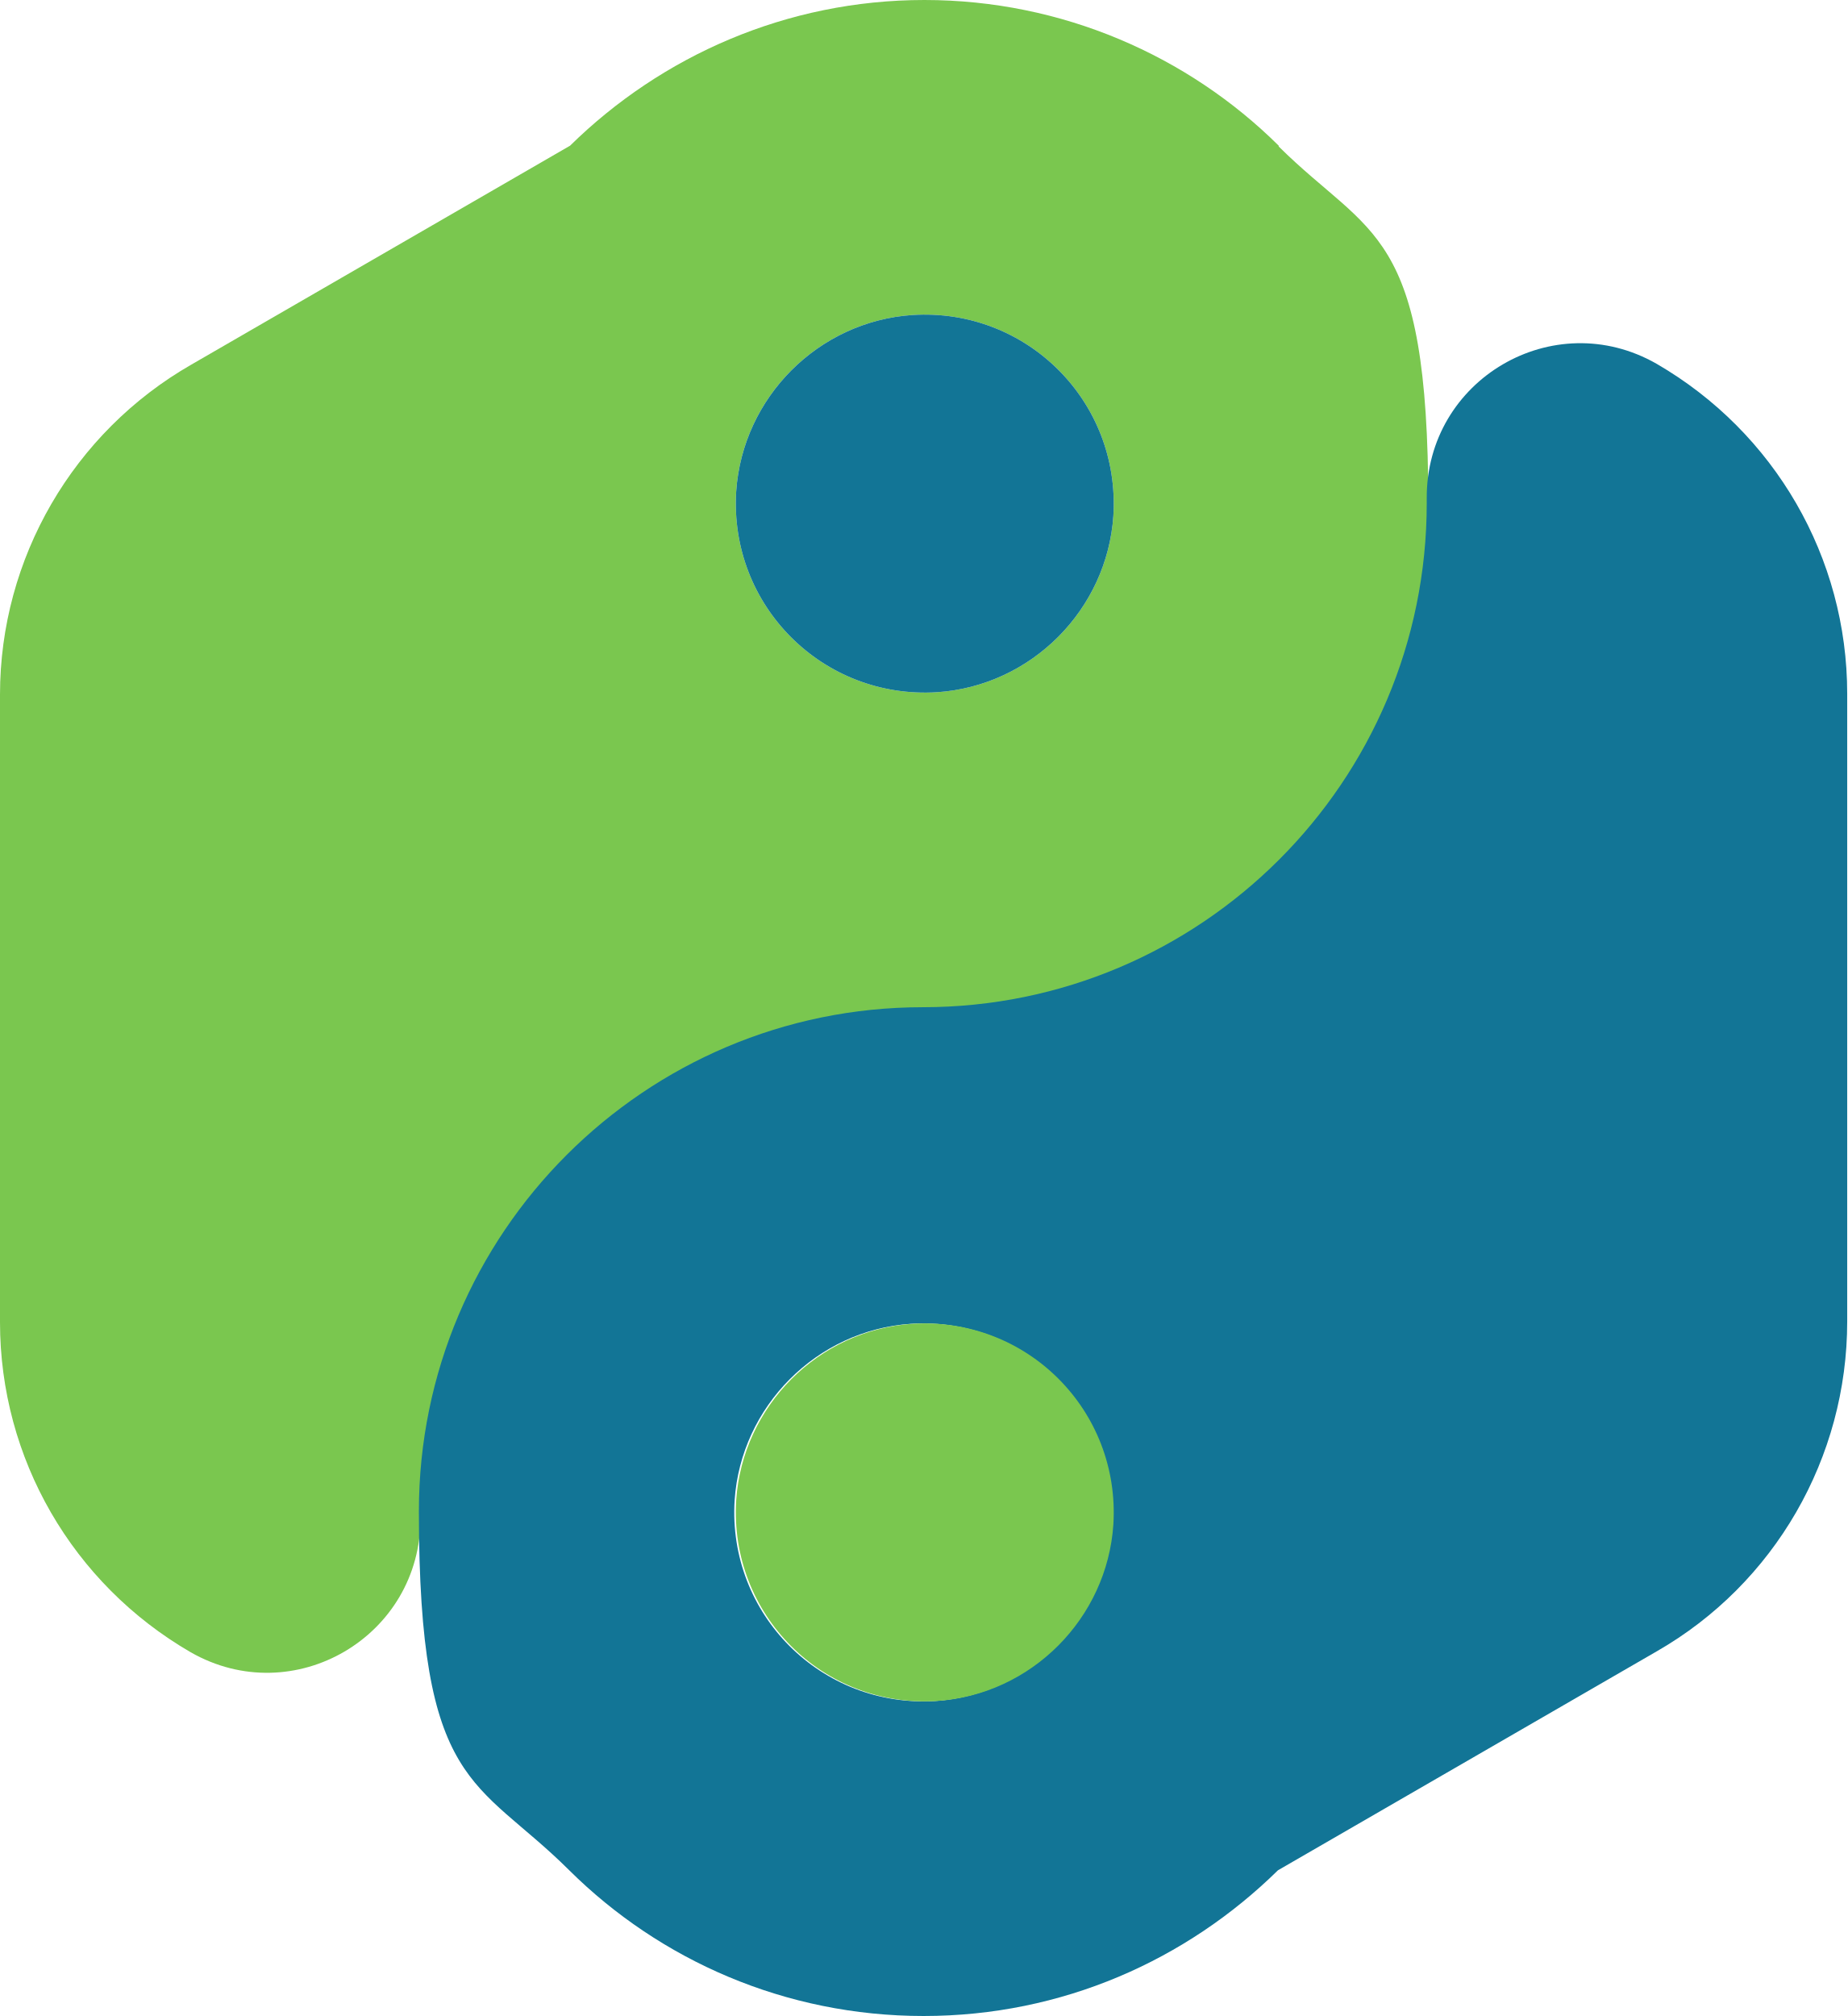
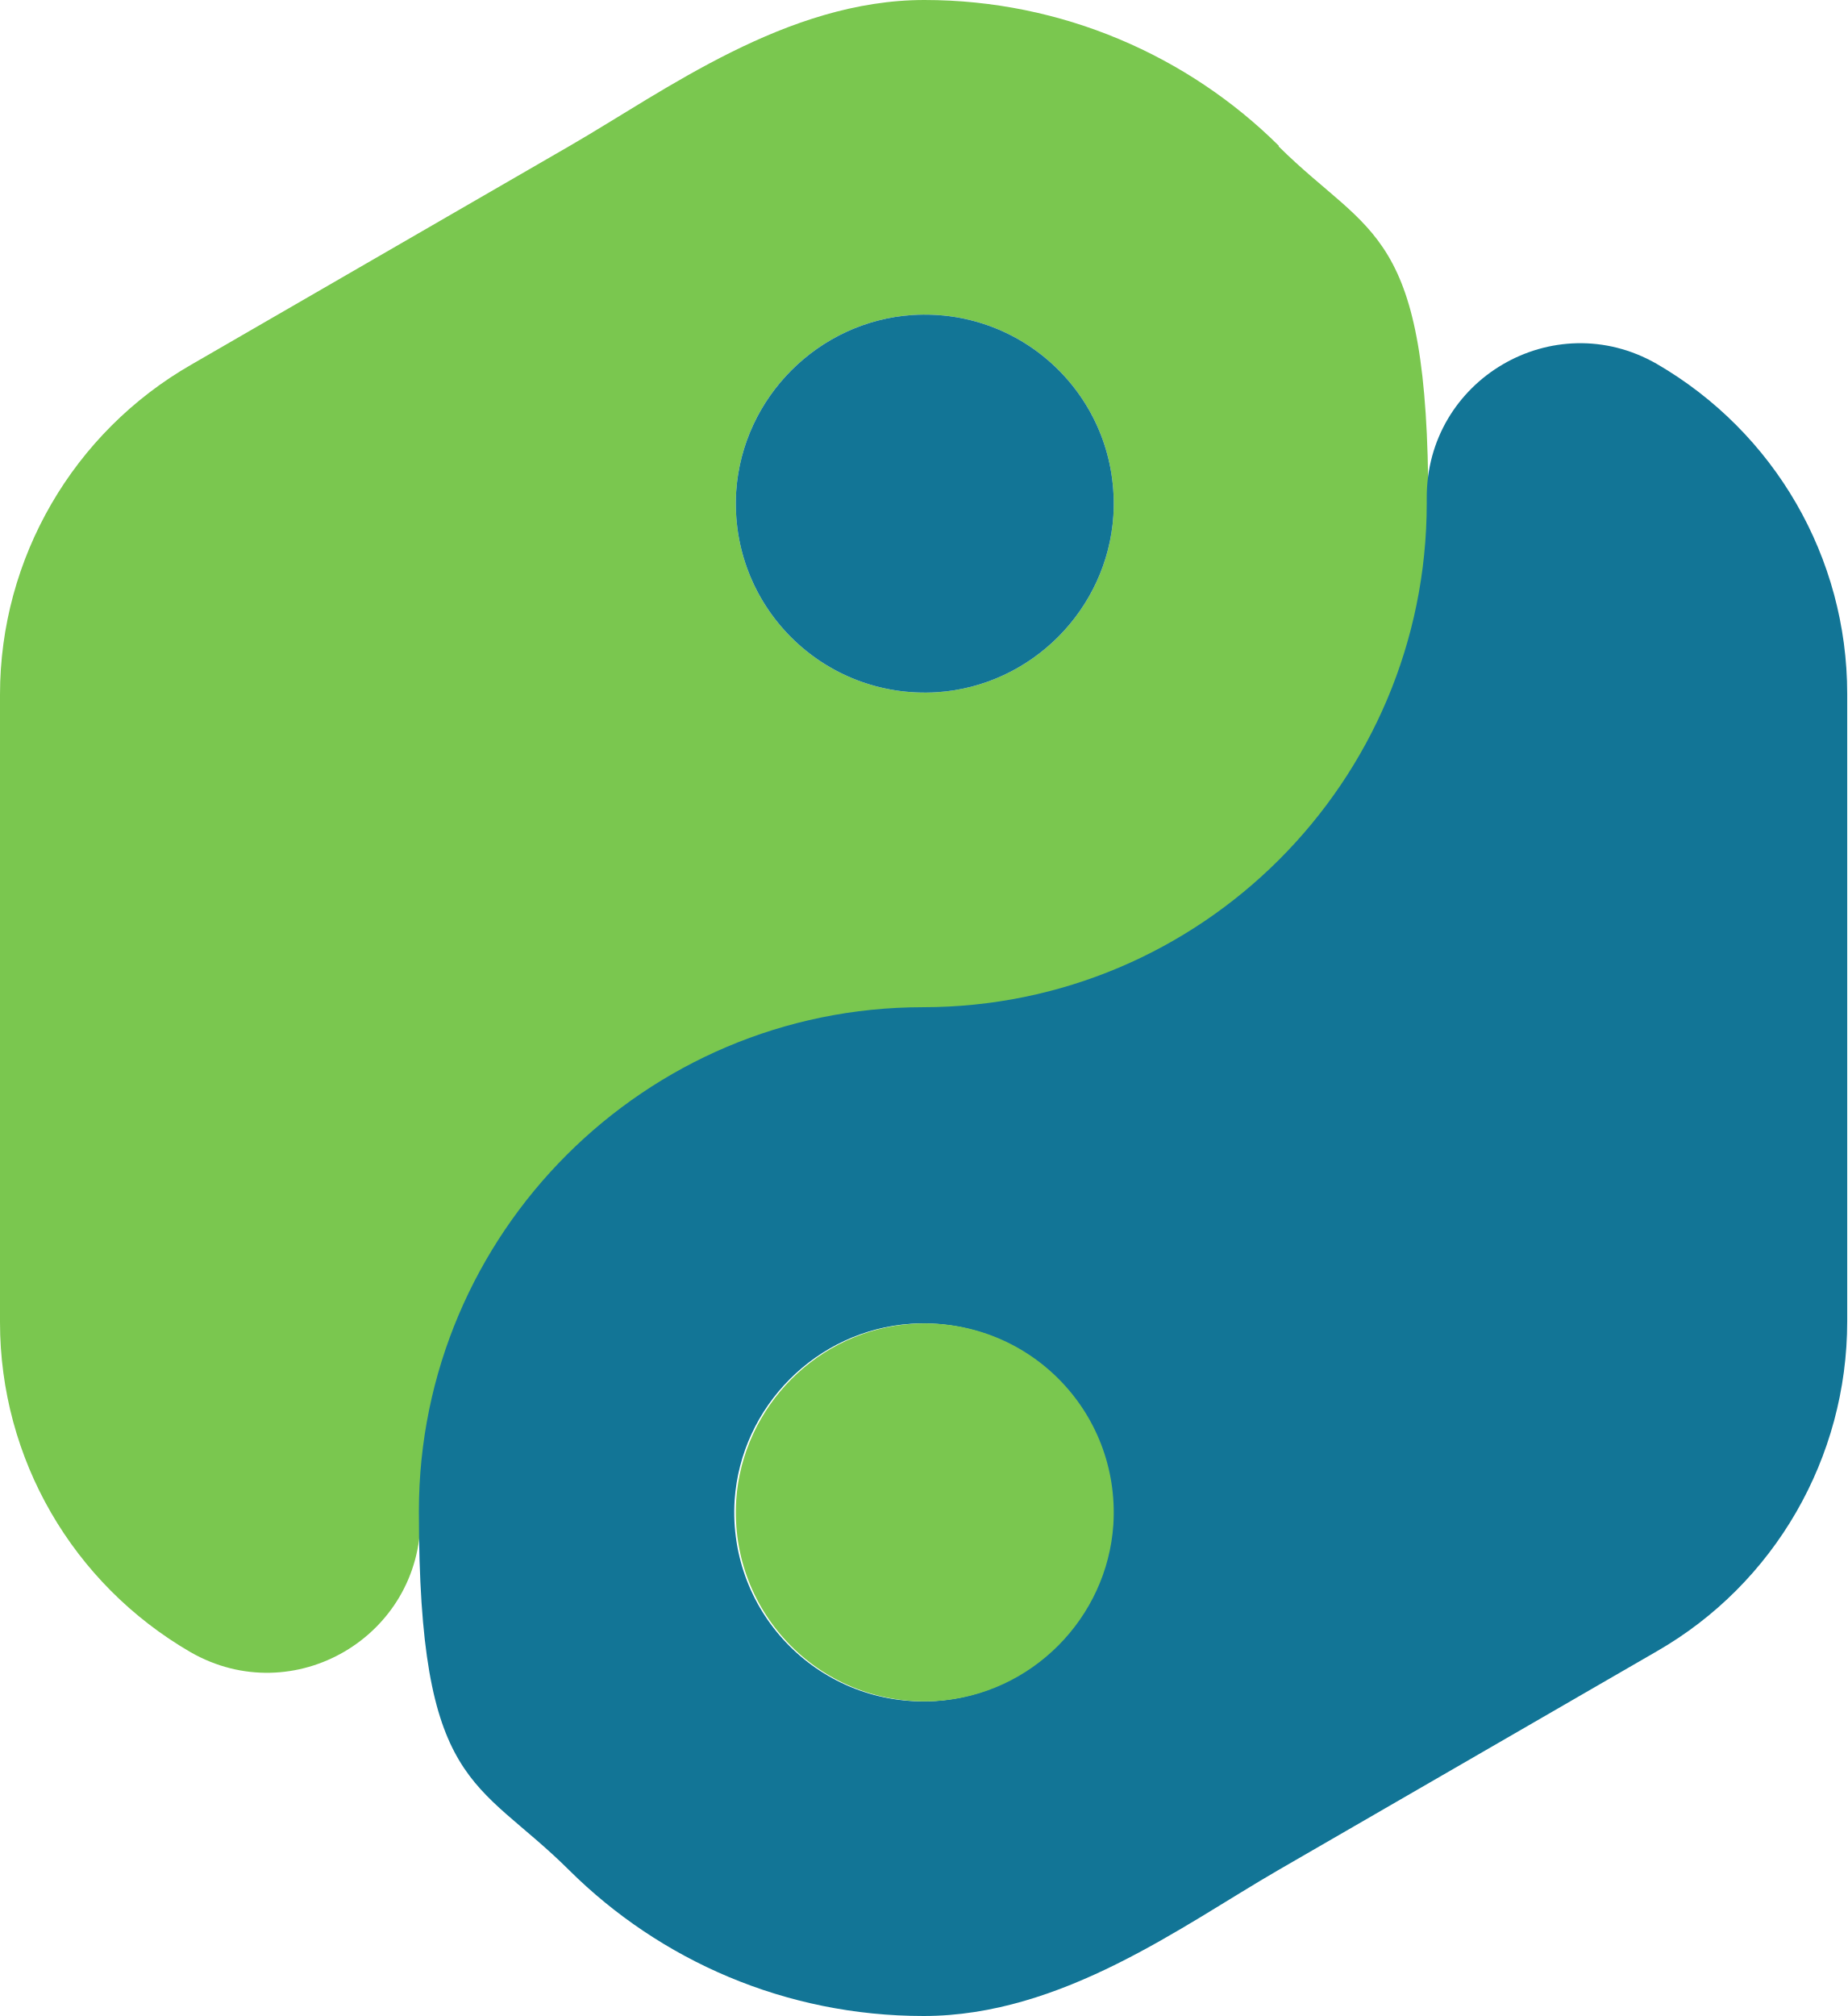
- <svg xmlns="http://www.w3.org/2000/svg" id="Layer_2" version="1.1" viewBox="0 0 234.7 256">
+ <svg xmlns="http://www.w3.org/2000/svg" id="base" version="1.1" viewBox="0 0 234.7 256">
  <defs>
    <style>
      .st0 {
        fill: #127596;
      }

      .st1 {
        fill: #7ac74f;
      }
    </style>
  </defs>
-   <path id="nodeblast_logo_top" class="st1" d="M162.4,18.5C150.9,7.1,134.9,0,117.4,0s-33.4,7.1-45,18.5l-48.1,27.8C9.3,54.9,0,70.9,0,88.2v79.7c0,17.3,9.2,33.2,24.2,41.9h0c13.1,7.5,29.3-2,29.2-17.1v-.6c0-35.4,28.7-64,64-64s64-28.7,64-64-7.3-33.9-19-45.5h0ZM119,87.9c-14.5.9-26.4-11-25.5-25.5.8-11.9,10.4-21.6,22.4-22.4,14.5-.9,26.4,11,25.5,25.5-.8,11.9-10.4,21.6-22.4,22.4Z" />
-   <path id="nodeblast_logo_bottom" class="st0" d="M72.3,237.5c11.5,11.4,27.4,18.5,45,18.5s33.4-7.1,45-18.5l48.1-27.8c15-8.6,24.2-24.6,24.2-41.9v-79.7c0-17.3-9.2-33.2-24.2-41.9h0c-13.1-7.5-29.3,2-29.2,17.1v.6c0,35.4-28.7,64-64,64s-64,28.7-64,64,7.3,33.9,19,45.5h0ZM115.7,168.1c14.5-.9,26.4,11,25.5,25.5-.8,11.9-10.4,21.6-22.4,22.4-14.5.9-26.4-11-25.5-25.5.8-11.9,10.4-21.6,22.4-22.4Z" />
+   <path id="nodeblast_logo_bottom" class="st1" d="M162.4,18.5C150.9,7.1,134.9,0,117.4,0s-32.9,11.5-45,18.5-48.1,27.8-48.1,27.8C9.3,54.9,0,70.9,0,88.2v79.7c0,17.3,9.2,33.2,24.2,41.9h0c13.1,7.5,29.3-2,29.2-17.1v-.6c0-35.4,28.7-64,64-64s64-28.7,64-64-7.3-33.9-19-45.5h0ZM119,87.9c-14.5.9-26.4-11-25.5-25.5.8-11.9,10.4-21.6,22.4-22.4,14.5-.9,26.4,11,25.5,25.5-.8,11.9-10.4,21.6-22.4,22.4Z" />
+   <path id="nodeblast_logo_bottom1" data-name="nodeblast_logo_bottom" class="st0" d="M72.3,237.5c11.5,11.4,27.4,18.5,45,18.5s32.9-11.5,45-18.5,48.1-27.8,48.1-27.8c15-8.6,24.2-24.6,24.2-41.9v-79.7c0-17.3-9.2-33.2-24.2-41.9h0c-13.1-7.5-29.3,2-29.2,17.1v.6c0,35.4-28.7,64-64,64s-64,28.7-64,64,7.3,33.9,19,45.5h0ZM115.7,168.1c14.5-.9,26.4,11,25.5,25.5-.8,11.9-10.4,21.6-22.4,22.4-14.5.9-26.4-11-25.5-25.5.8-11.9,10.4-21.6,22.4-22.4Z" />
  <path id="nodeblast_circle_top" class="st0" d="M119,87.9c-14.5.9-26.4-11-25.5-25.5.8-11.9,10.4-21.6,22.4-22.4,14.5-.9,26.4,11,25.5,25.5-.8,11.9-10.4,21.6-22.4,22.4Z" />
  <path id="nodeblast_circle_bottom" class="st1" d="M115.9,168.1c14.5-.9,26.4,11,25.5,25.5-.8,11.9-10.4,21.6-22.4,22.4-14.5.9-26.4-11-25.5-25.5.8-11.9,10.4-21.6,22.4-22.4Z" />
</svg>
